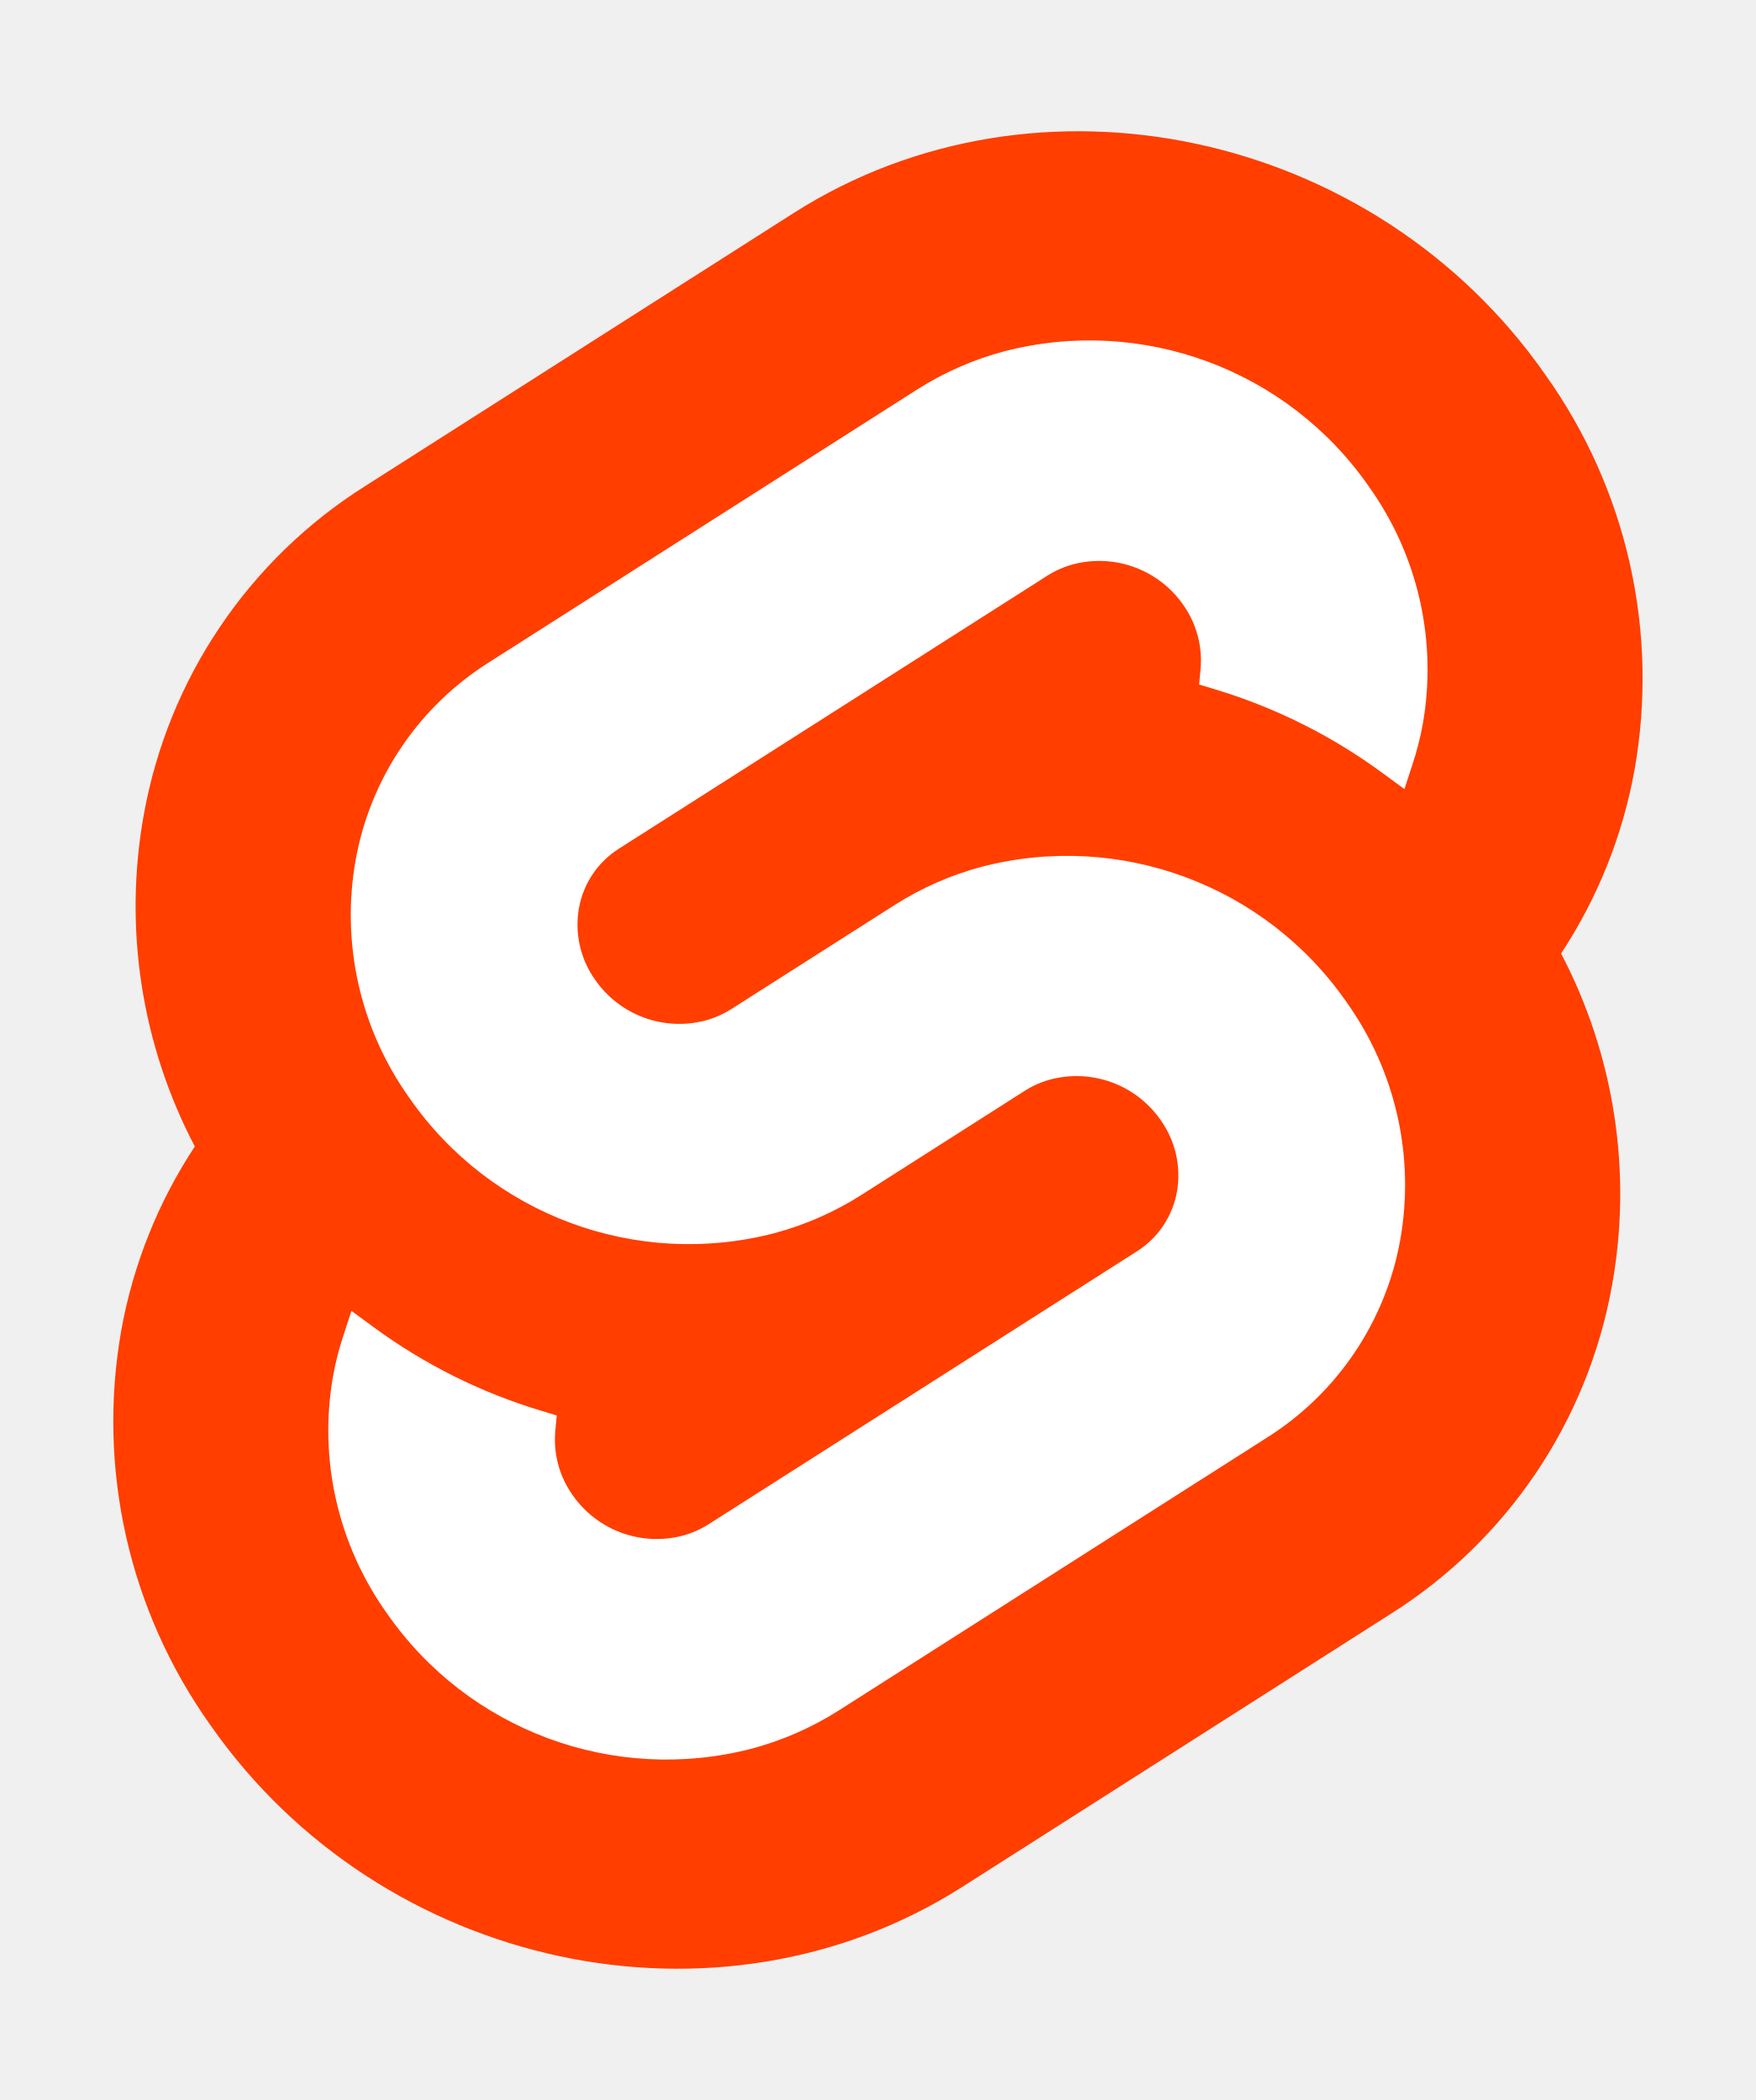
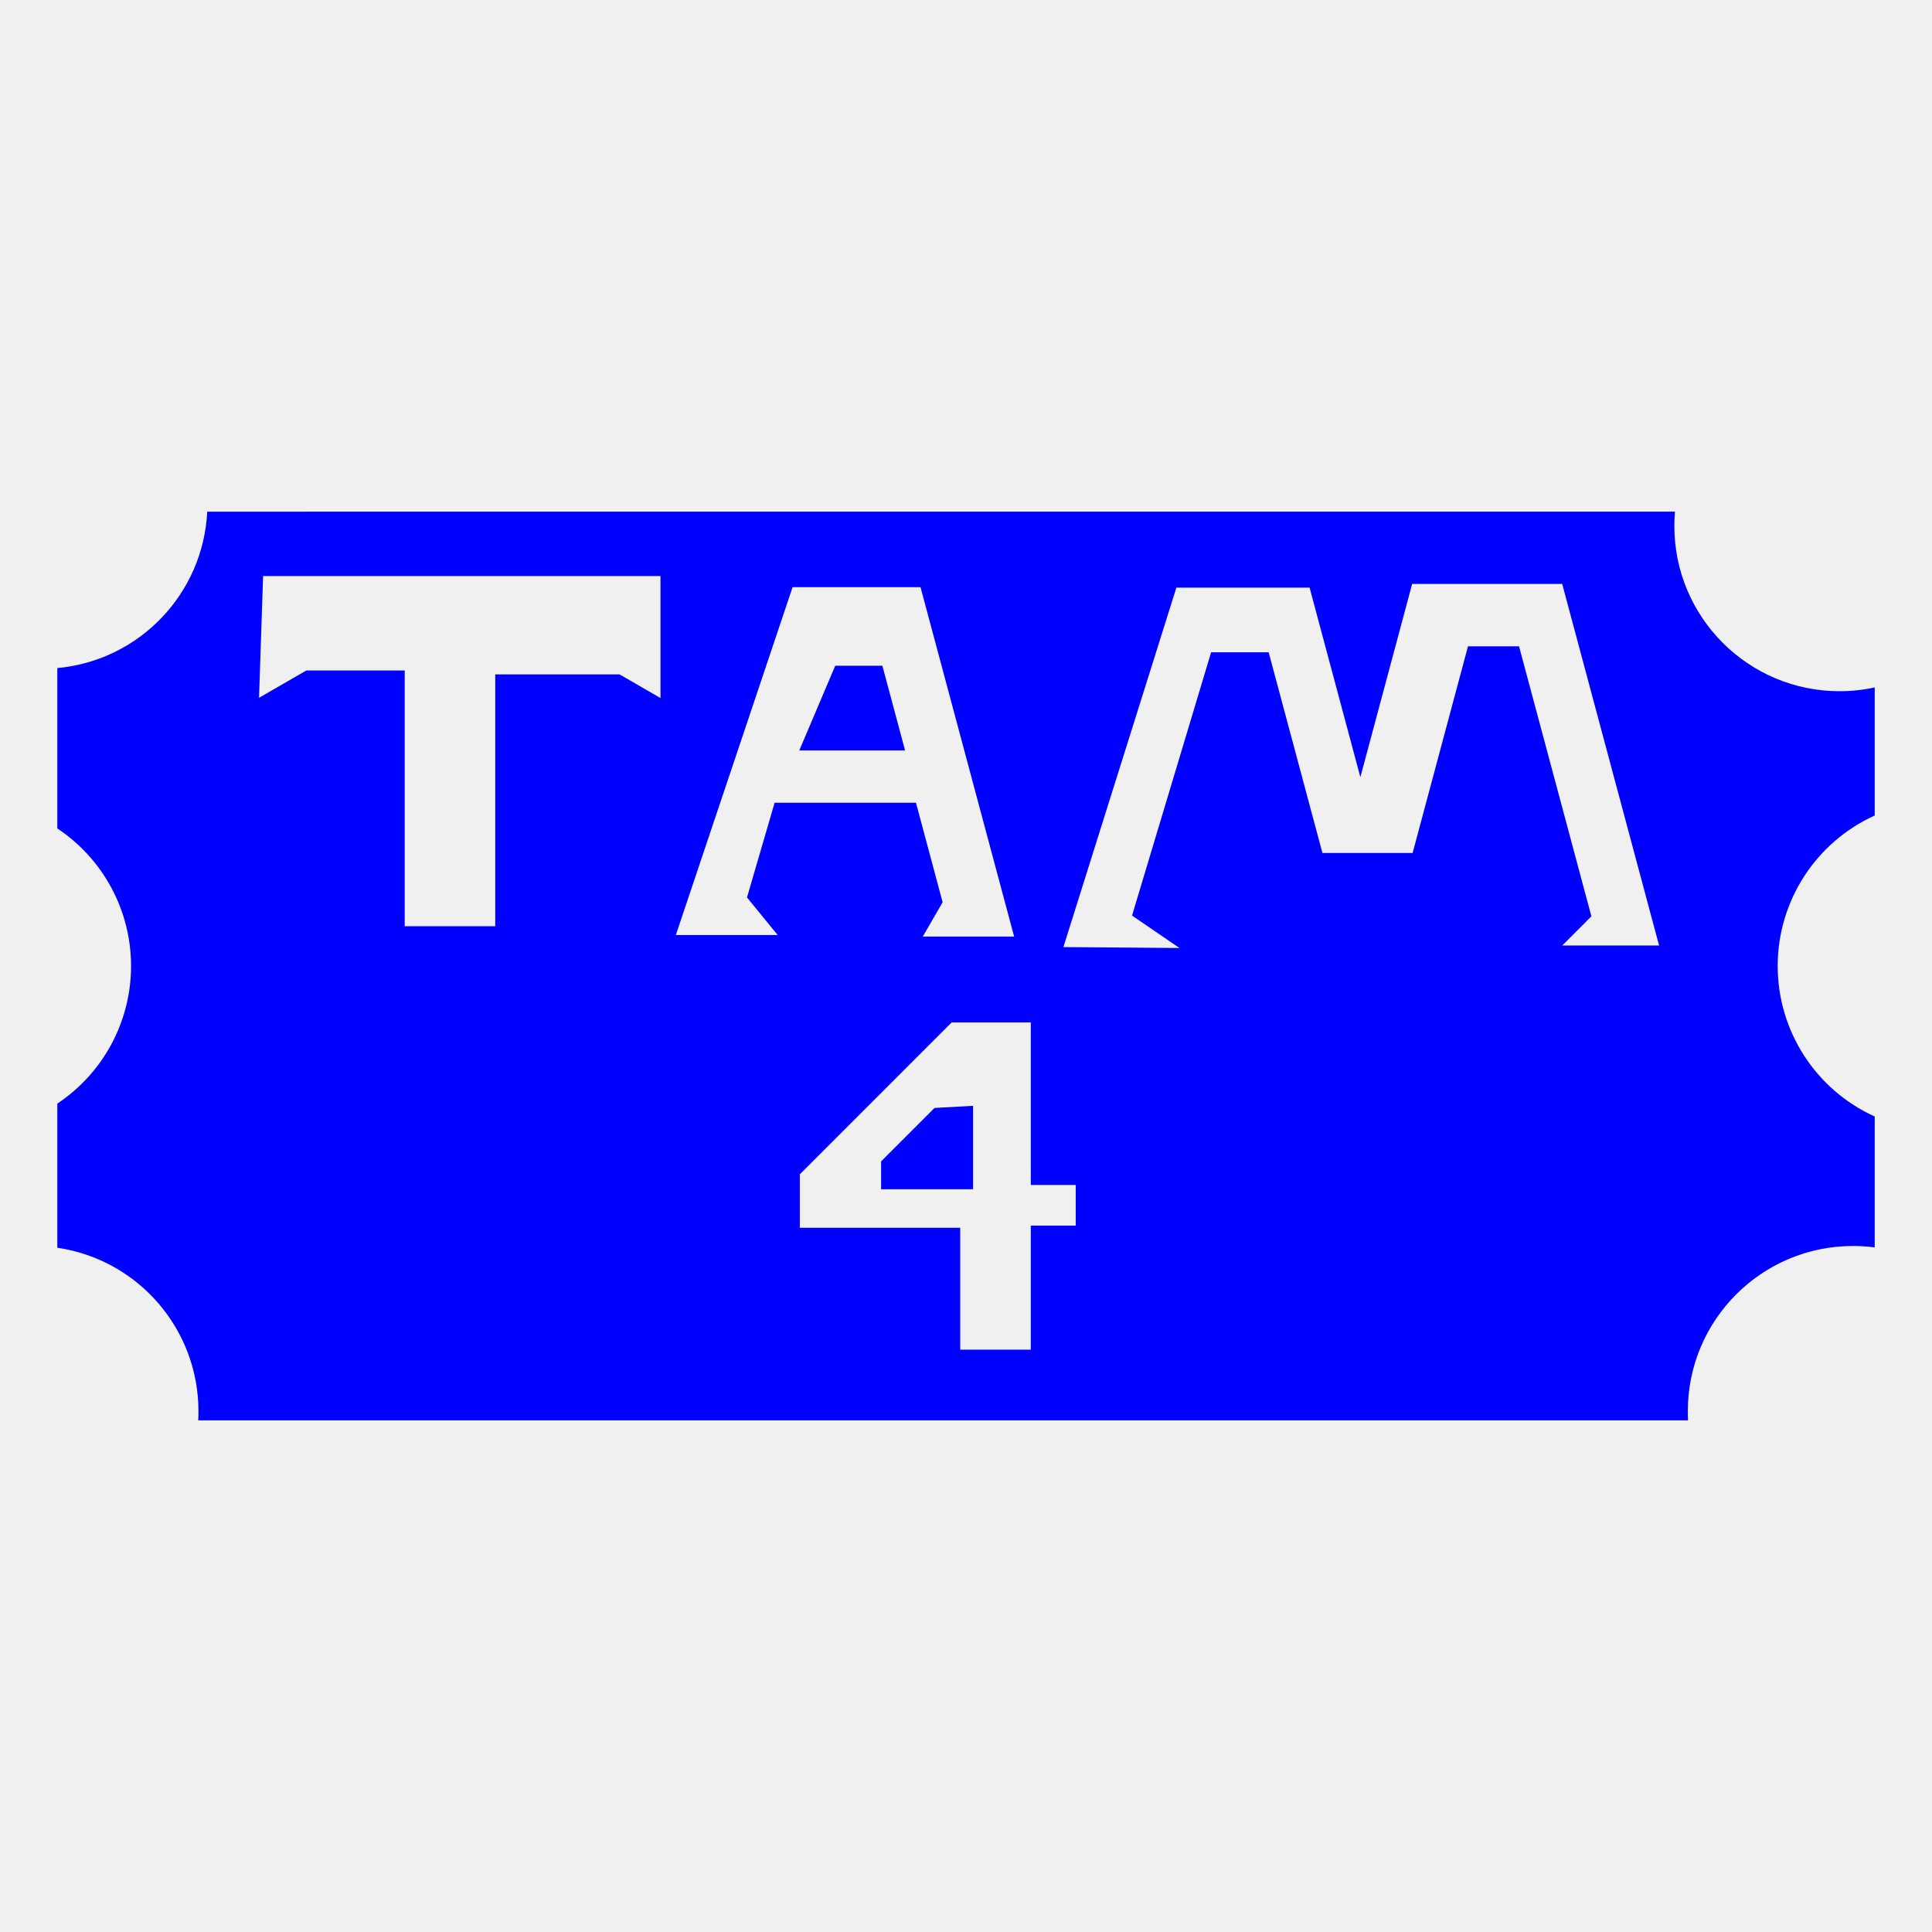
- <svg xmlns="http://www.w3.org/2000/svg" width="107" height="128" viewBox="0 0 107 128">
-   <path d="M94.157 22.819c-10.4-14.885-30.94-19.297-45.792-9.835L22.282 29.608A29.92 29.92 0 0 0 8.764 49.65a31.5 31.5 0 0 0 3.108 20.231 30 30 0 0 0-4.477 11.183 31.9 31.9 0 0 0 5.448 24.116c10.402 14.887 30.942 19.297 45.791 9.835l26.083-16.624A29.92 29.92 0 0 0 98.235 78.35a31.53 31.53 0 0 0-3.105-20.232 30 30 0 0 0 4.474-11.182 31.88 31.88 0 0 0-5.447-24.116" style="fill:#ff3e00" />
-   <path d="M45.817 106.582a20.72 20.72 0 0 1-22.237-8.243 19.17 19.17 0 0 1-3.277-14.503 18 18 0 0 1 .624-2.435l.49-1.498 1.337.981a33.6 33.6 0 0 0 10.203 5.098l.97.294-.09.968a5.85 5.85 0 0 0 1.052 3.878 6.24 6.24 0 0 0 6.695 2.485 5.8 5.8 0 0 0 1.603-.704L69.27 76.28a5.43 5.43 0 0 0 2.45-3.631 5.8 5.8 0 0 0-.987-4.371 6.24 6.24 0 0 0-6.698-2.487 5.7 5.7 0 0 0-1.6.704l-9.953 6.345a19 19 0 0 1-5.296 2.326 20.72 20.72 0 0 1-22.237-8.243 19.17 19.17 0 0 1-3.277-14.502 17.99 17.99 0 0 1 8.13-12.052l26.081-16.623a19 19 0 0 1 5.3-2.329 20.72 20.72 0 0 1 22.237 8.243 19.17 19.17 0 0 1 3.277 14.503 18 18 0 0 1-.624 2.435l-.49 1.498-1.337-.98a33.6 33.6 0 0 0-10.203-5.1l-.97-.294.09-.968a5.86 5.86 0 0 0-1.052-3.878 6.24 6.24 0 0 0-6.696-2.485 5.8 5.8 0 0 0-1.602.704L37.73 51.72a5.42 5.42 0 0 0-2.449 3.63 5.79 5.79 0 0 0 .986 4.372 6.24 6.24 0 0 0 6.698 2.486 5.8 5.8 0 0 0 1.602-.704l9.952-6.342a19 19 0 0 1 5.295-2.328 20.72 20.72 0 0 1 22.237 8.242 19.17 19.17 0 0 1 3.277 14.503 18 18 0 0 1-8.13 12.053l-26.081 16.622a19 19 0 0 1-5.3 2.328" style="fill:#fff" />
+ <svg xmlns="http://www.w3.org/2000/svg" width="353.338" height="353.338" viewBox="0 0 93.487 93.487" version="1.1" id="svg1">
+   <defs id="defs1" />
+   <g id="layer1" transform="translate(-4.560775,-4.245794)">
+     <path id="rect1" style="fill:#0000ff;stroke-width:0.794" d="m 14.589,29.005 a 7.995,7.995 0 0 1 -7.254,7.568 v 7.76 a 7.995,7.995 0 0 1 3.568,6.657 7.995,7.995 0 0 1 -3.568,6.657 v 6.975 a 7.995,7.995 0 0 1 6.829,7.909 7.995,7.995 0 0 1 -0.012,0.443 h 72.092 a 7.995,7.995 0 0 1 -0.012,-0.443 7.995,7.995 0 0 1 7.994,-7.994 7.995,7.995 0 0 1 1.05,0.069 v -6.334 a 7.995,7.995 0 0 1 -4.695,-7.282 7.995,7.995 0 0 1 4.695,-7.282 v -6.198 a 7.995,7.995 0 0 1 -1.702,0.183 7.995,7.995 0 0 1 -7.994,-7.995 7.995,7.995 0 0 1 0.03,-0.694 z m 2.703,3.116 h 19.229 v 5.902 l -1.983,-1.145 h -6.013 v 12.187 H 24.145 V 36.689 h -4.759 l -2.291,1.322 z m 55.601,0.381 h 7.261 l 4.688,17.496 h -4.688 l 1.412,-1.413 -3.501,-13.064 h -2.47 l -2.679,9.998 h -4.365 l -2.601,-9.709 h -2.785 l -3.826,12.739 2.296,1.57 -5.618,-0.045 5.467,-17.393 h 6.446 l 2.457,9.17 z m -29.981,0.157 h 6.192 l 4.53,16.907 h -4.421 l 0.96,-1.662 -1.29,-4.814 h -6.84 l -1.336,4.582 1.485,1.82 h -4.929 z m 2.064,3.802 -1.738,4.097 h 5.118 l -1.098,-4.097 z m 5.635,17.258 h 3.829 v 7.866 h 2.174 v 1.966 h -2.174 v 6.003 h -3.415 v -5.899 h -7.762 v -2.587 z m 1.035,4.036 -1.863,0.103 -2.587,2.587 v 1.346 h 4.45 z" />
+     <rect style="fill:none;stroke:none;stroke-width:1.016" id="rect6" width="93.487" height="93.487" x="4.561" y="4.246" />
+   </g>
</svg>
